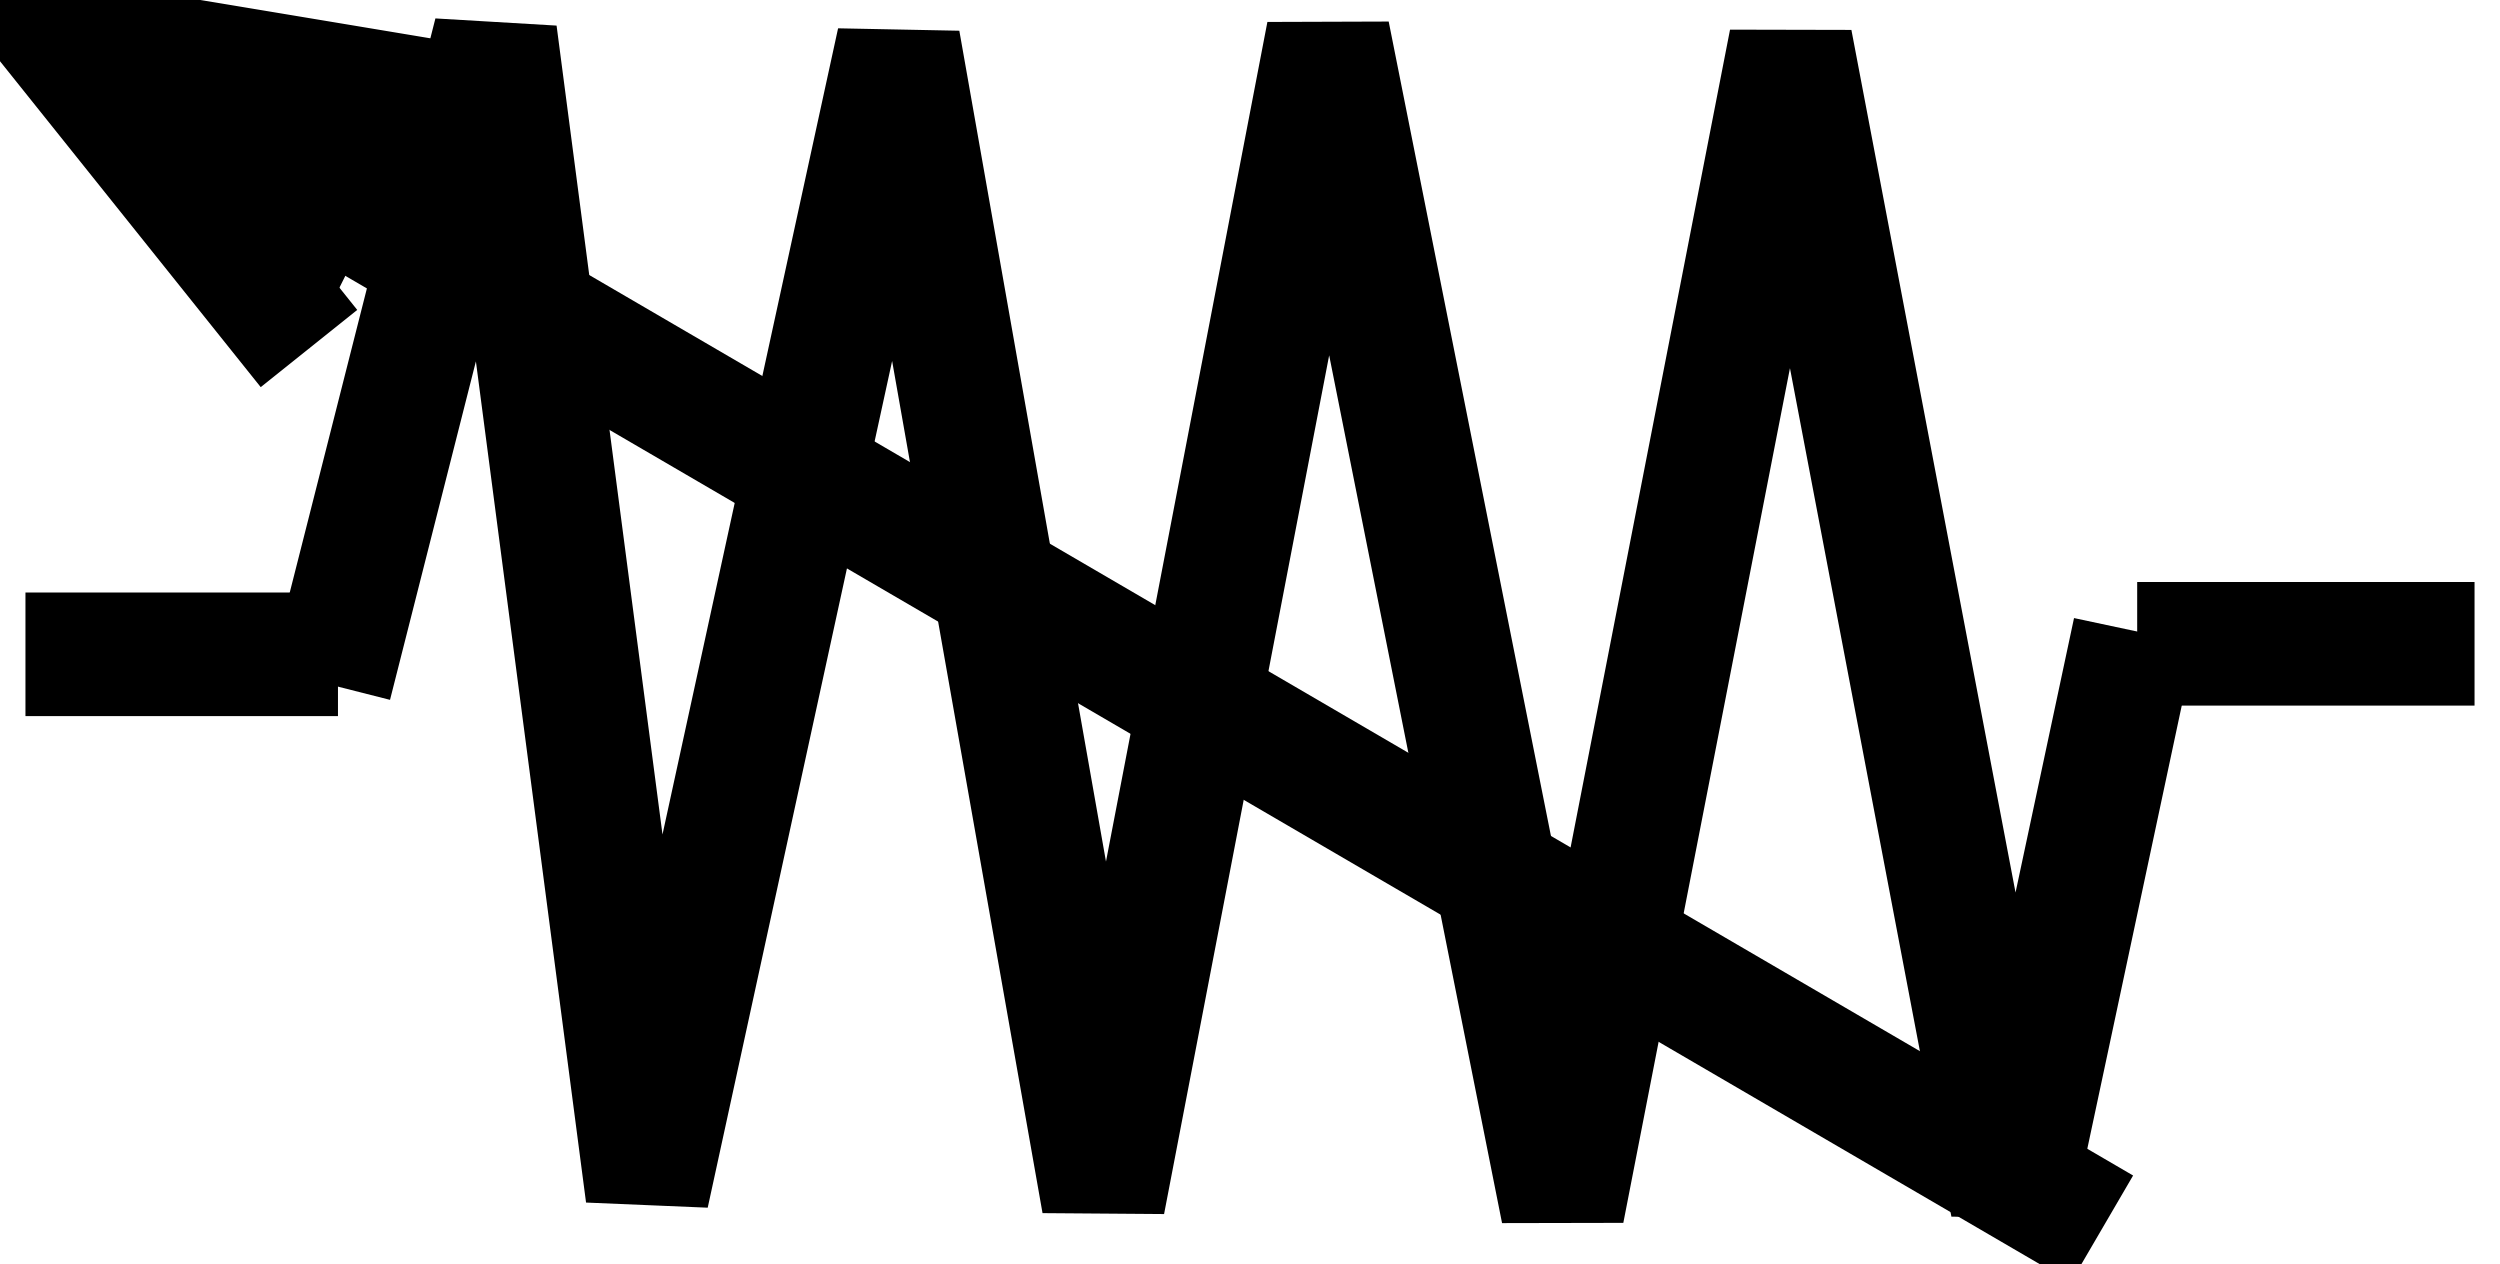
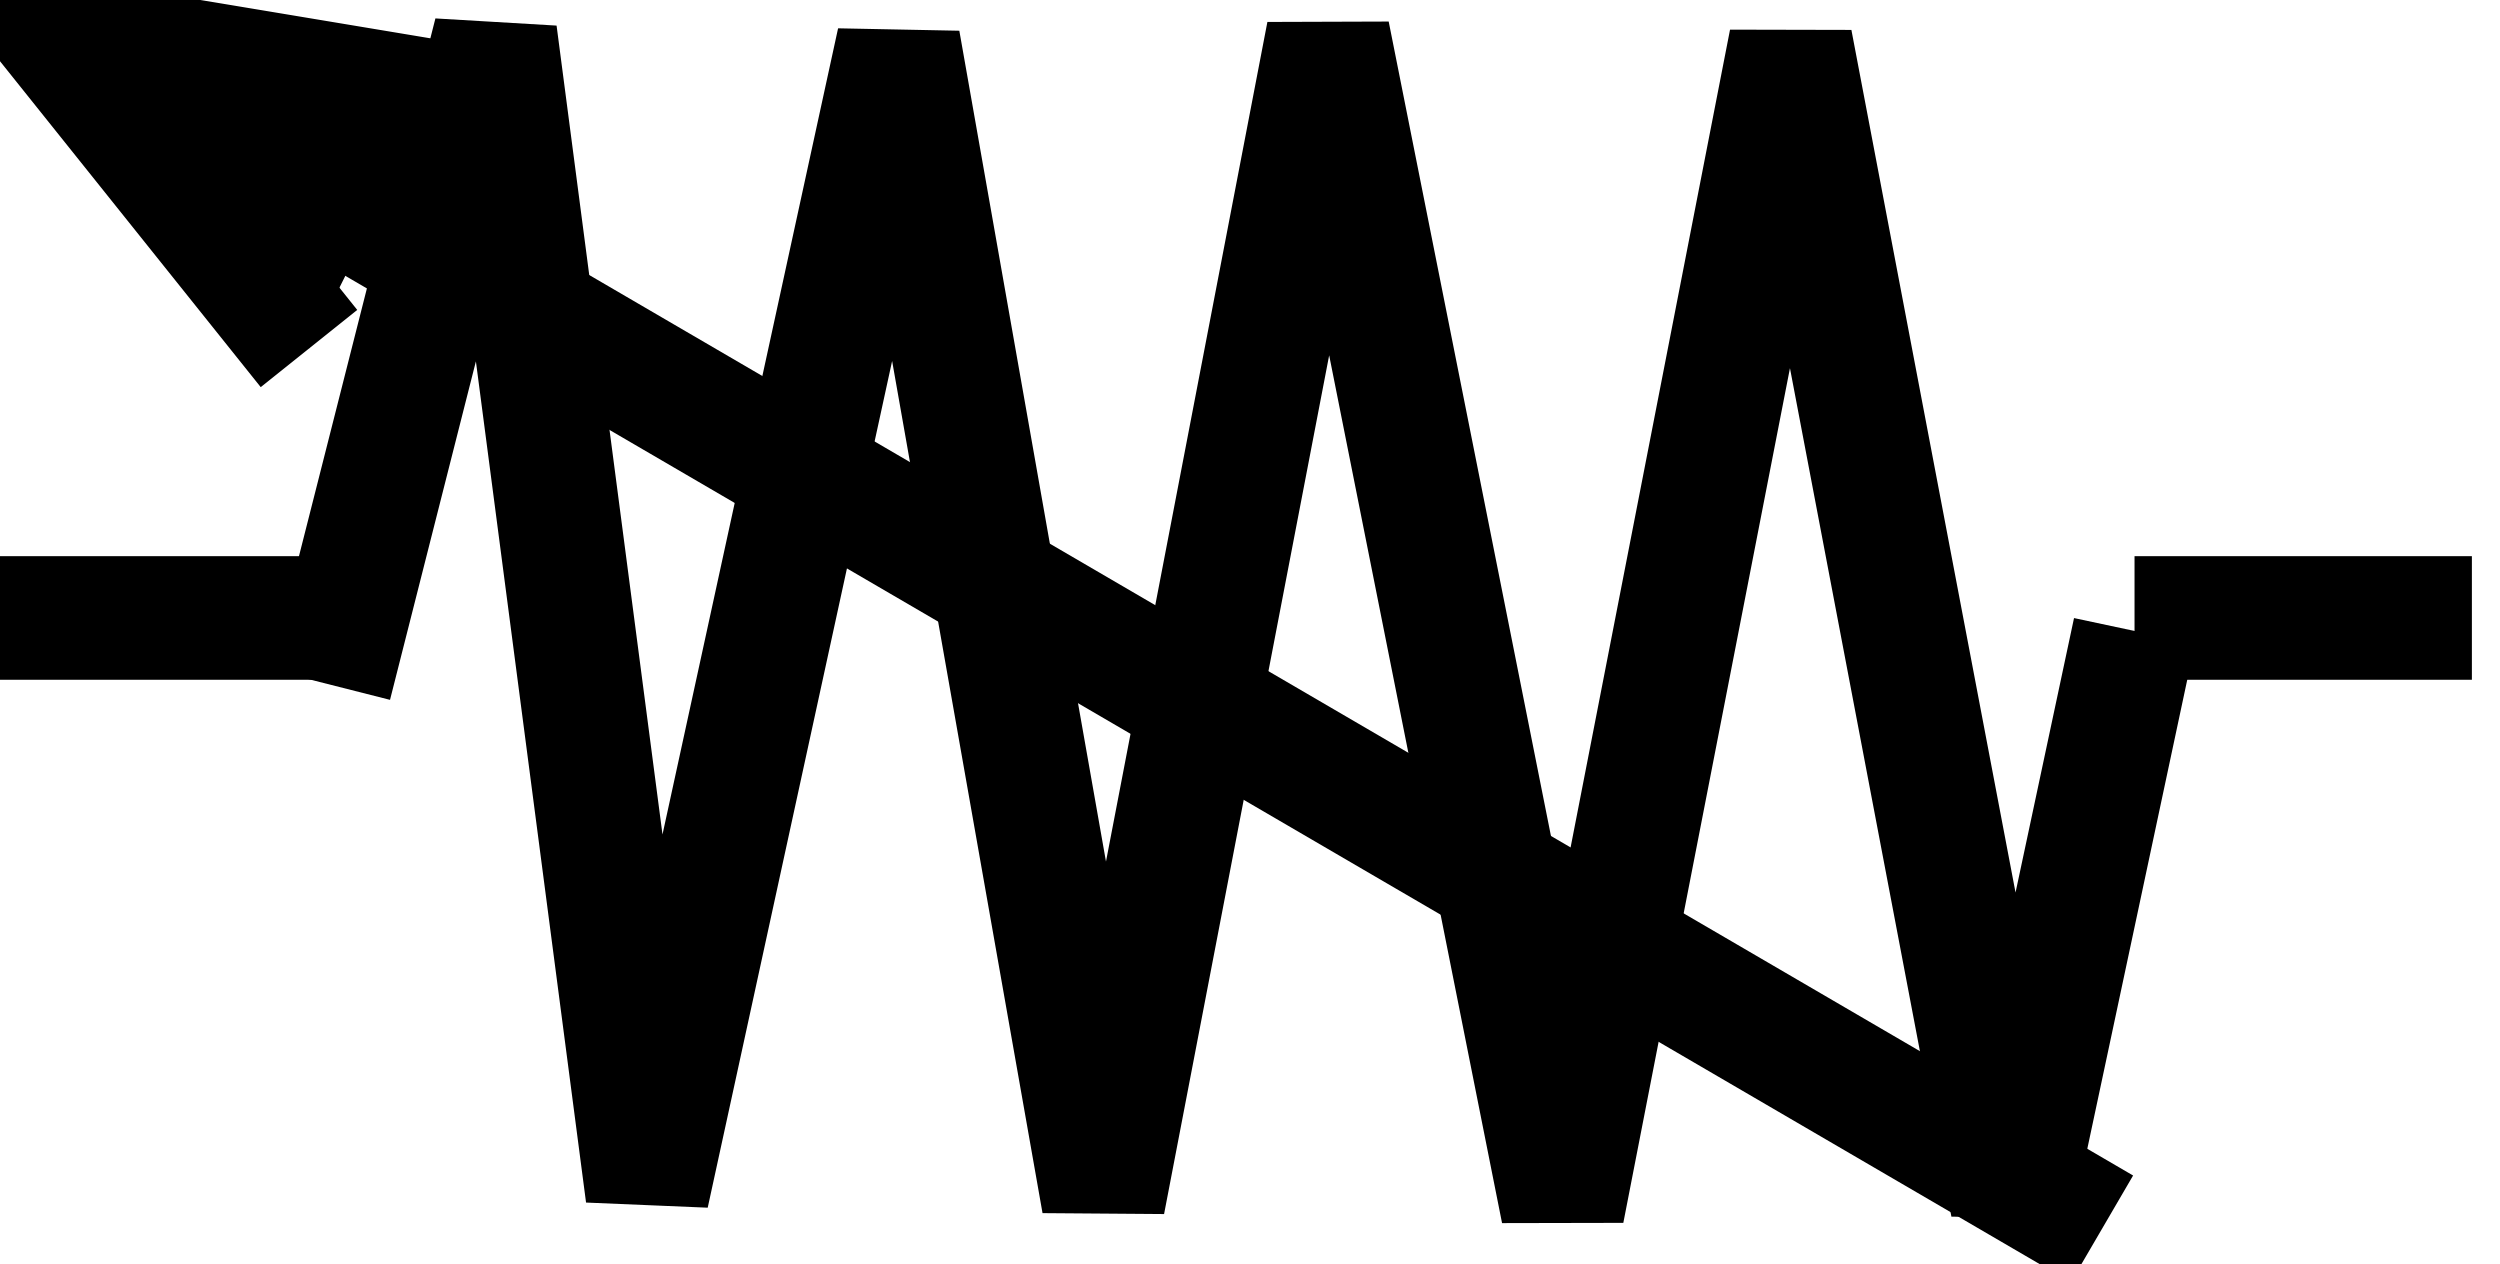
<svg xmlns="http://www.w3.org/2000/svg" version="1.0" width="40.455" height="20.444">
  <defs>
</defs>
  <g connects="0,10;40,10" stroke="black" stroke-width="2px" id="R">
    <path d="M 5.342,11.079 8.015,0.544 10.475,19.33 14.539,0.671 17.855,19.457 21.491,0.544 25.287,19.597 28.977,0.671 32.56,19.501 34.54,10.21" id="path3444" fill="none" />
-     <path d="m 0.412,10.588 5.057,0" id="path2159" />
-     <path d="m 40.043,10.418 -5.459,0" id="path2161" />
+     <path d="m 0,10 5.057,0" id="path2159" />
+     <path d="m 40,10 -5.459,0" id="path2161" />
    <path d="M 34.014,19.886 2.075,1.257" id="path2242" />
    <path d="M 5,5.64 1,0.64 7,1.64" id="path2244" />
  </g>
</svg>
